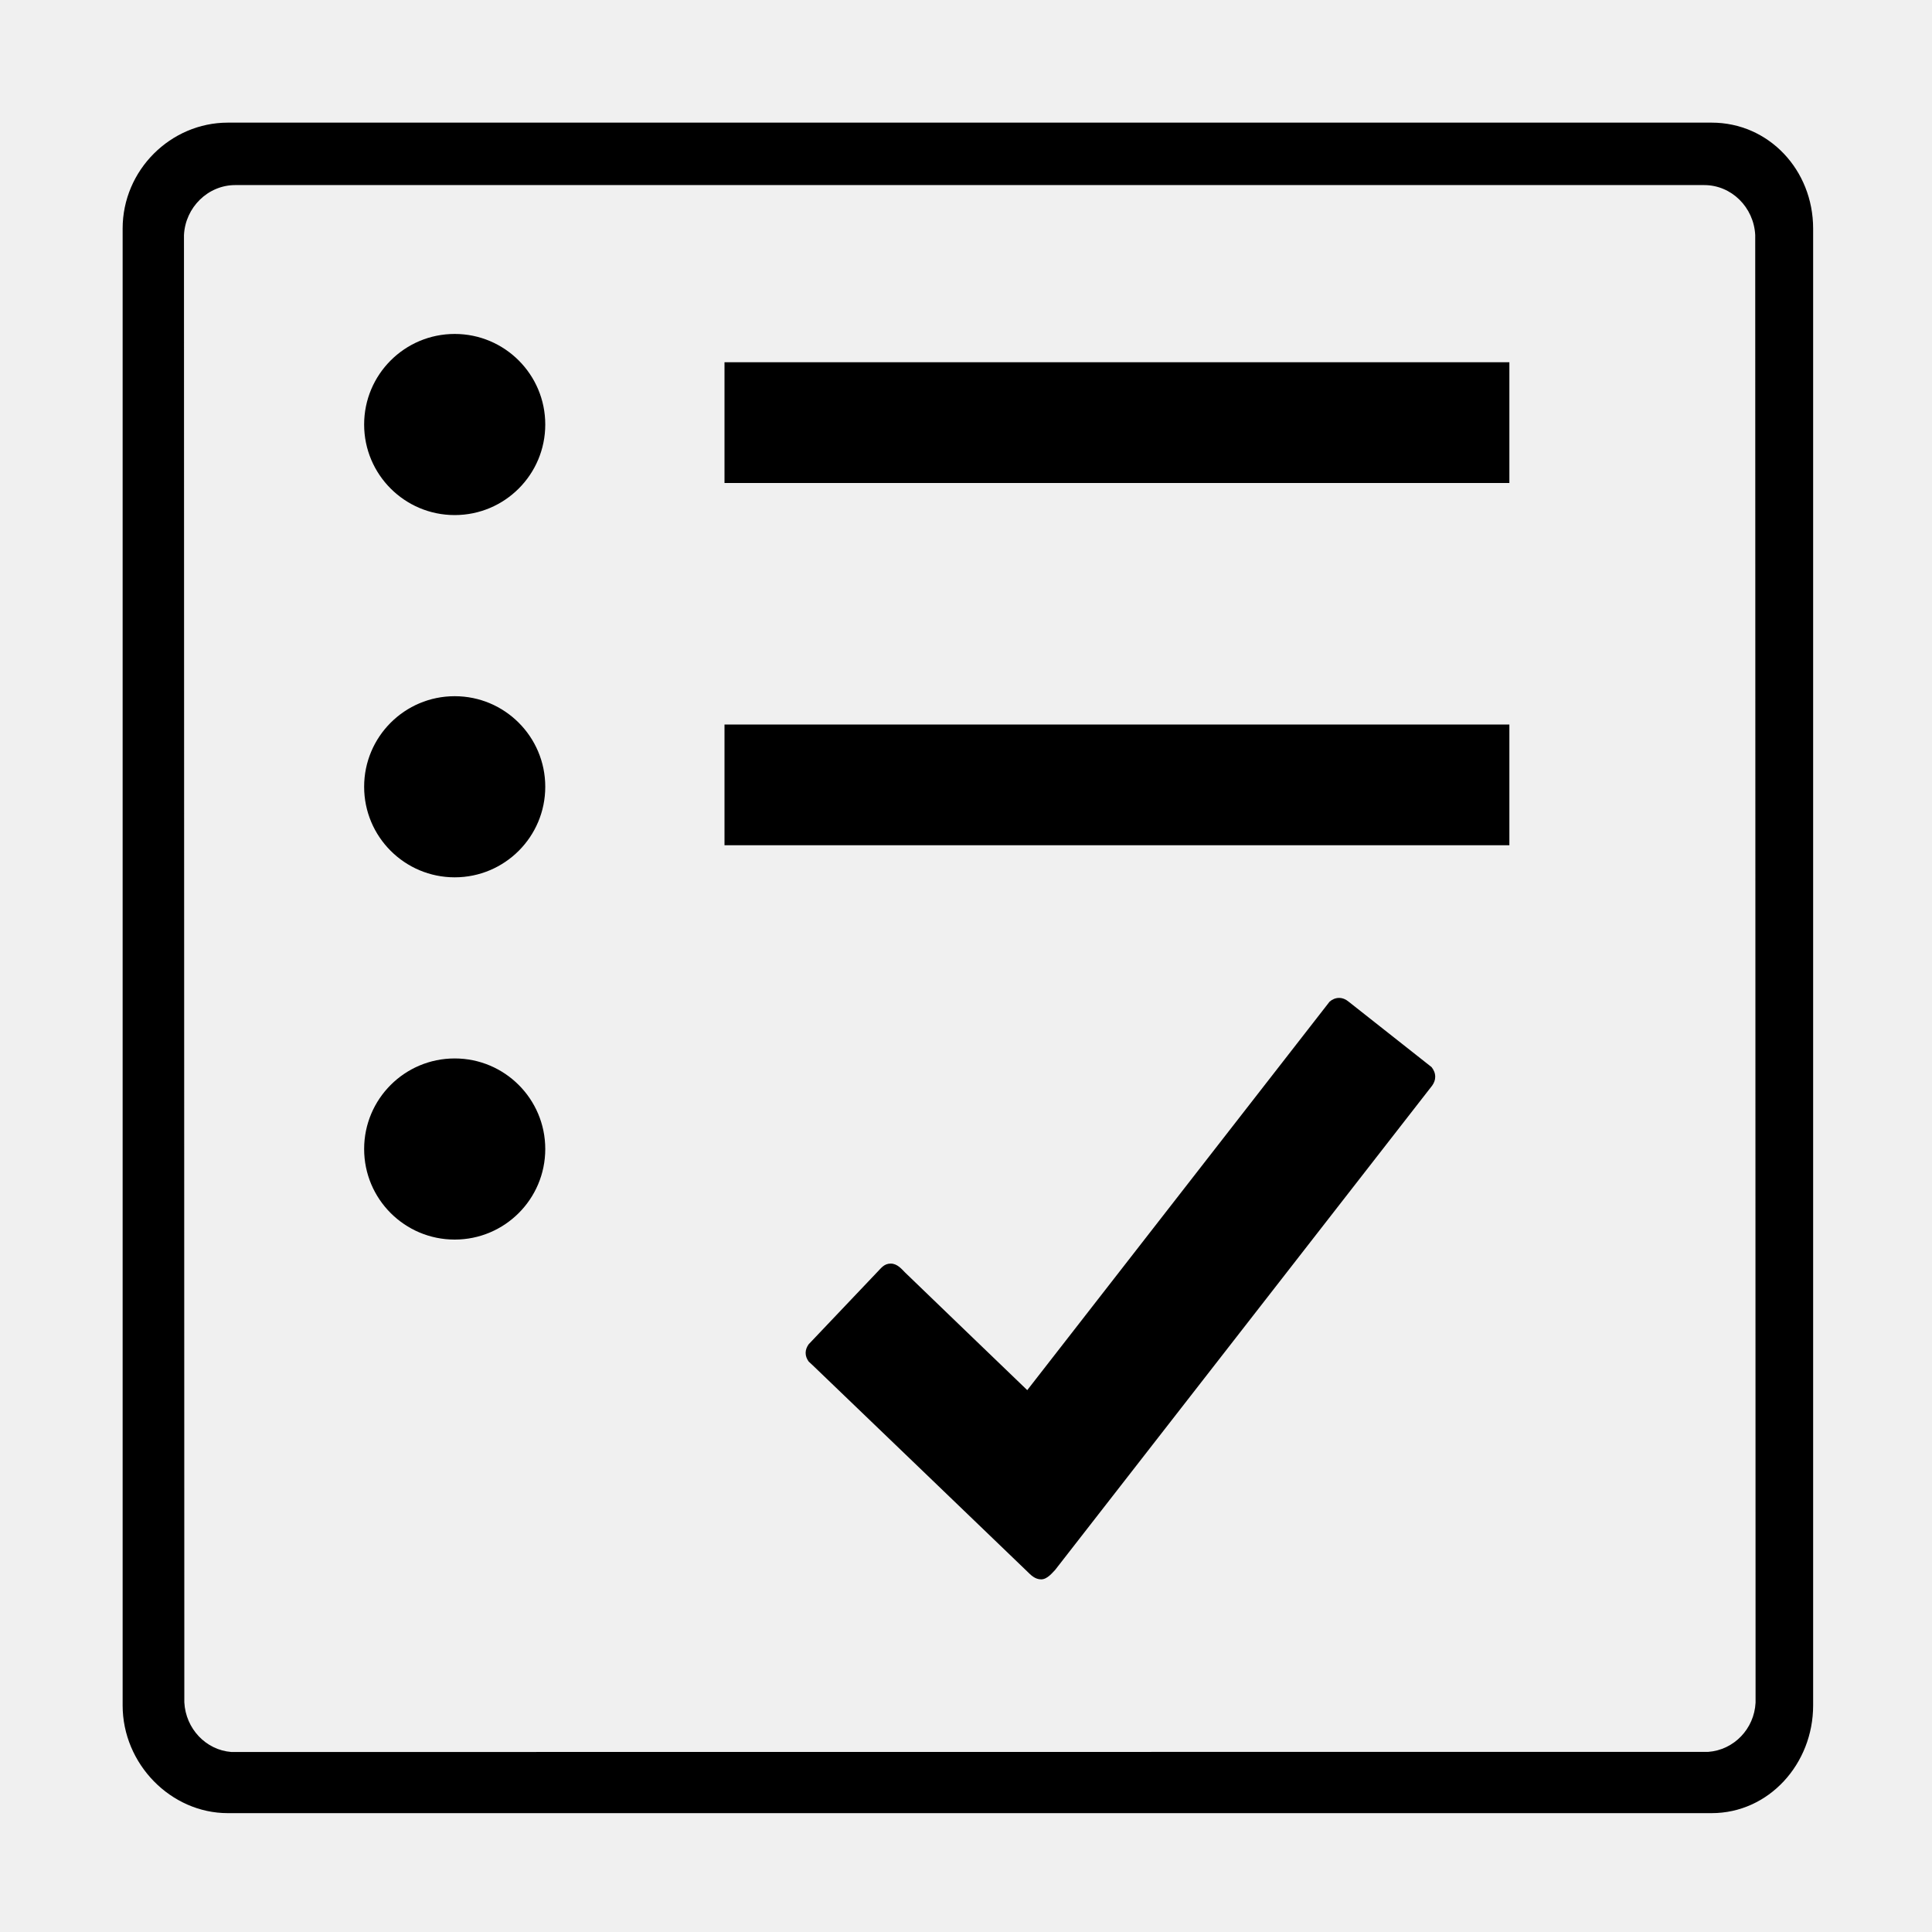
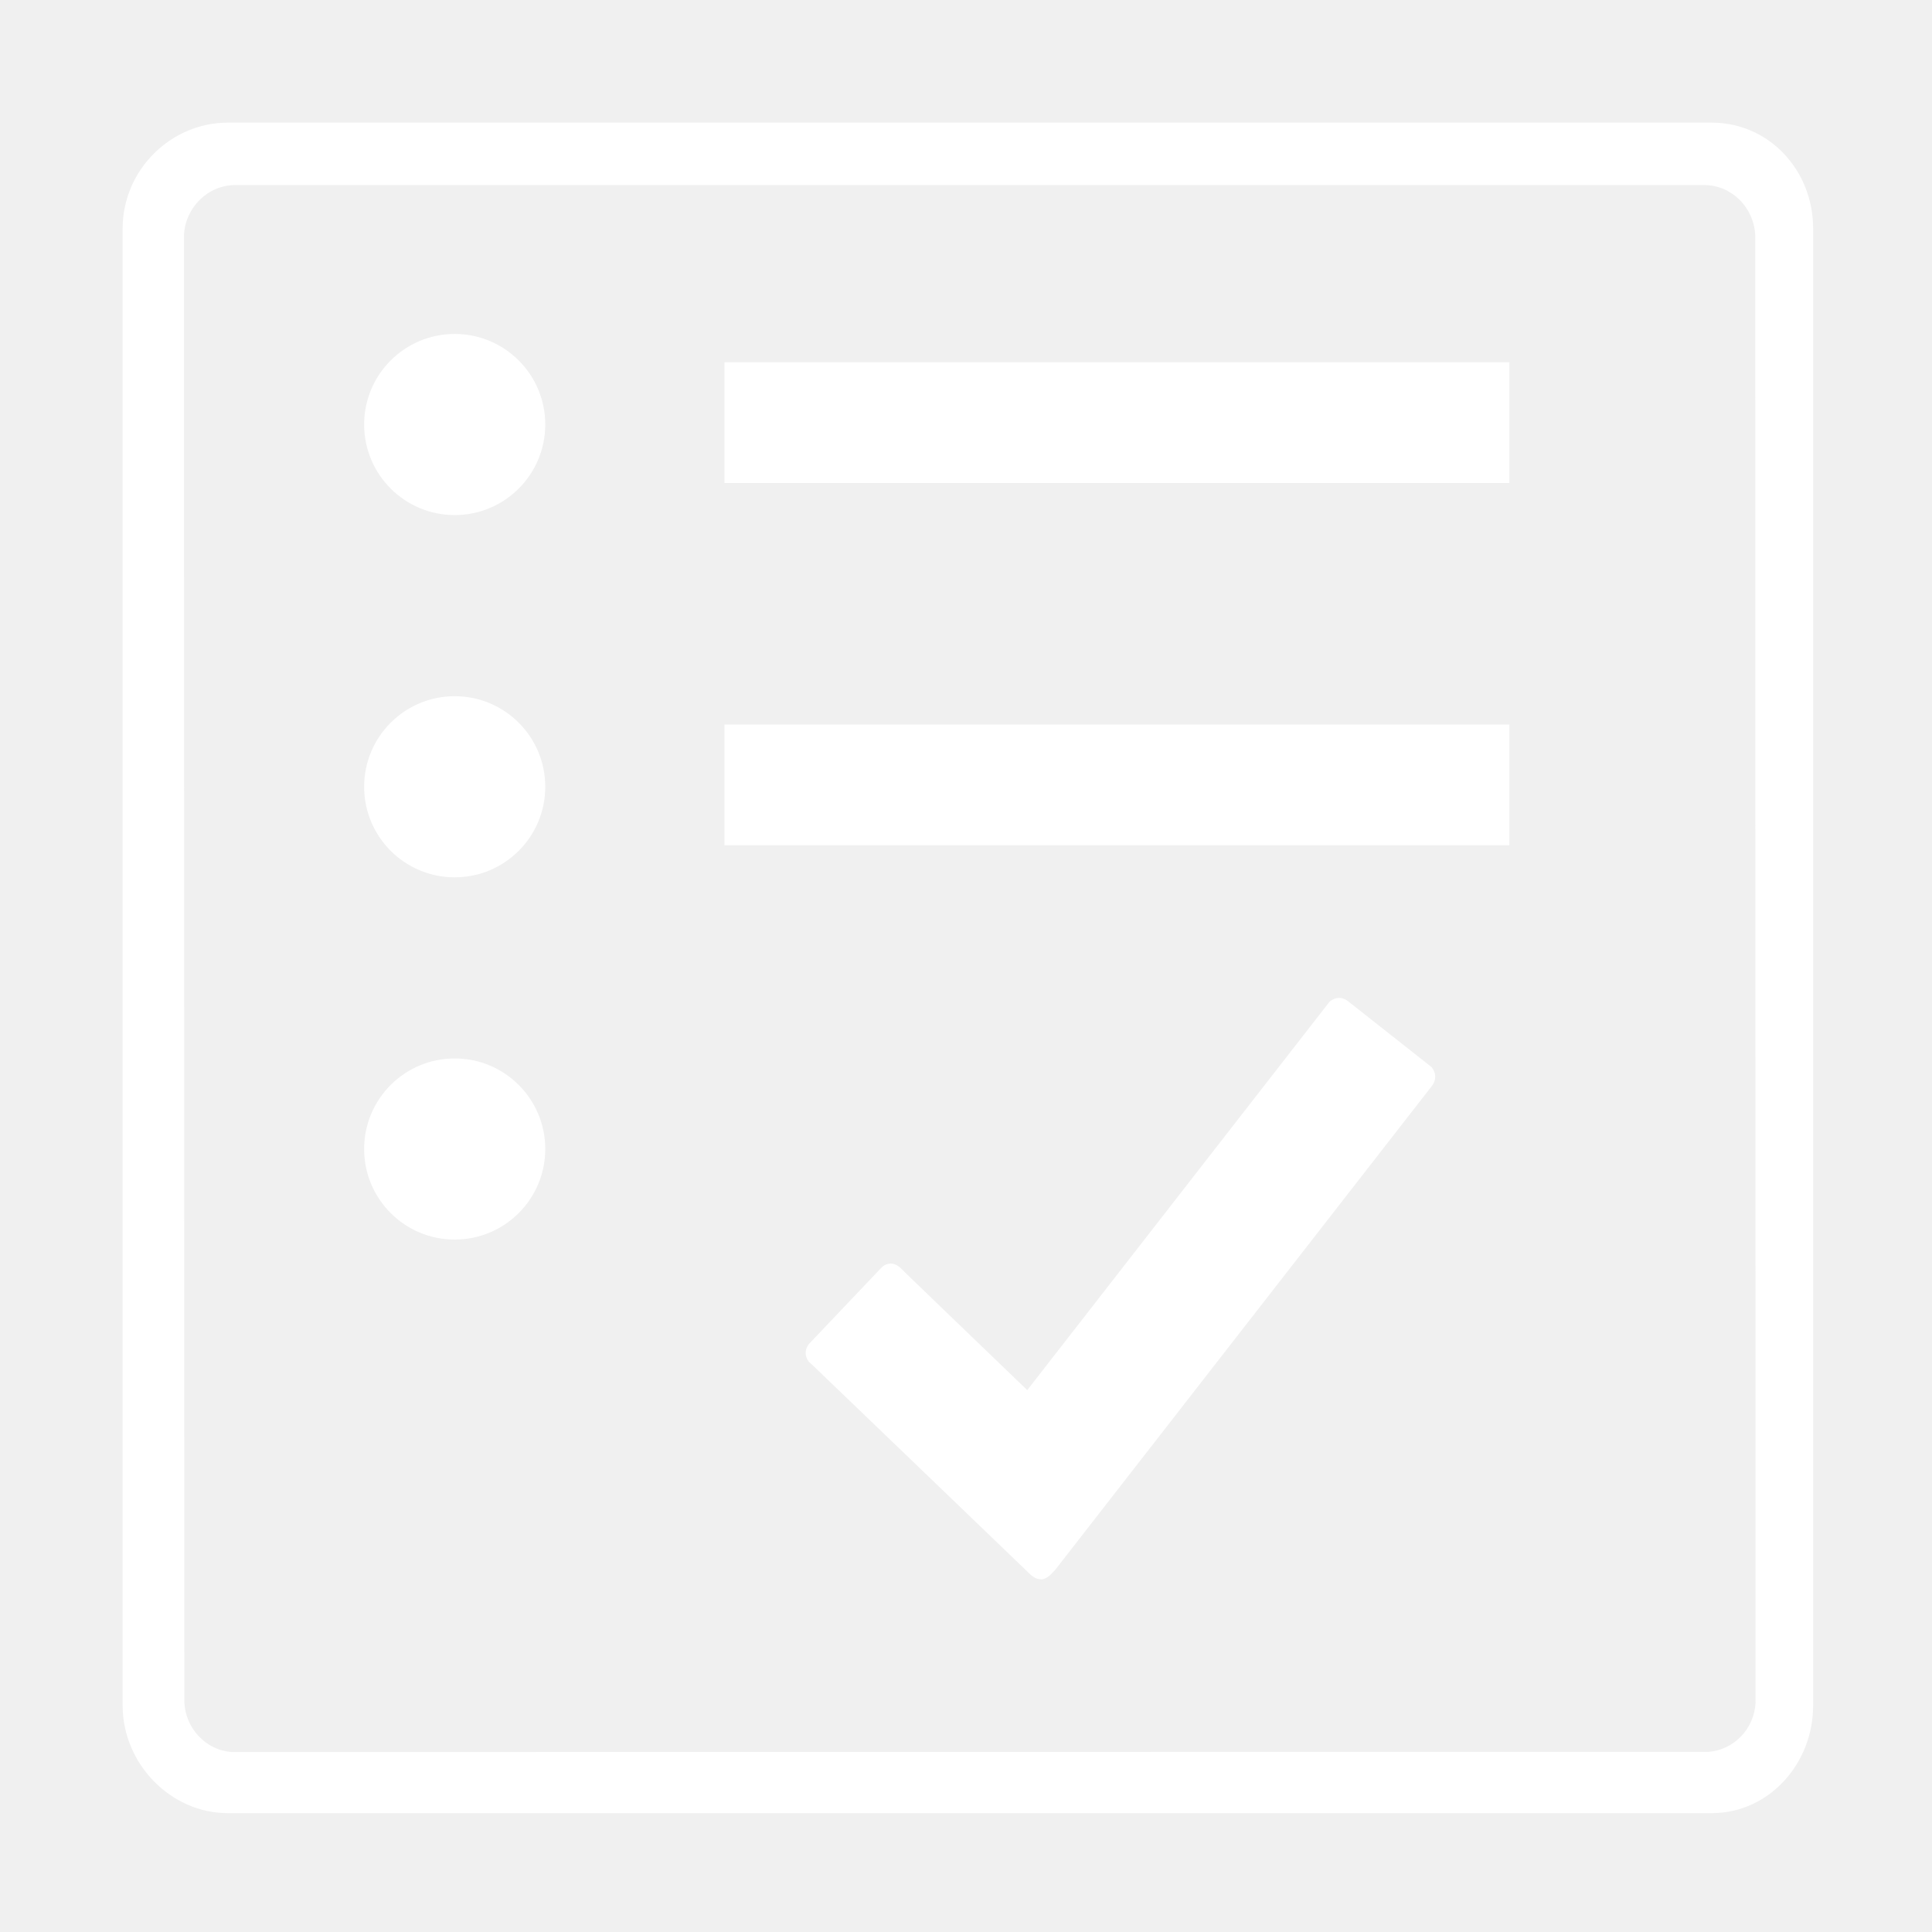
<svg xmlns="http://www.w3.org/2000/svg" version="1.1" id="Ebene_2" x="0px" y="0px" width="512px" height="512px" viewBox="28.5 9.5 512 512" enable-background="new 28.5 9.5 512 512" xml:space="preserve">
-   <path d="M387.597,58.549h92.545c7.239,0,13.142,5.903,13.51,13.244l0.093,388.916c-0.351,6.984-5.759,12.539-12.505,13.053  l-391.433,0.033c-6.745-0.513-12.108-6.186-12.459-13.171L77.255,71.802c0.35-7.344,6.362-13.254,13.583-13.254h92.564H387.597z   M209.999,42H88.868C73.75,42,61,54.558,61,70.075v391.38c0,15.502,12.75,28.546,27.869,28.546h196.62h196.621  c15.138,0,26.89-13.044,26.89-28.546V70.075C509,54.558,497.248,42,482.111,42H360H209.999z M220.5,105.5h208v32h-208V105.5z   M220.5,201.5h208v32h-208V201.5z M149,98c13.255,0,24,10.745,24,24s-10.745,24-24,24s-24-10.745-24-24S135.745,98,149,98z M149,194  c13.255,0,24,10.745,24,24s-10.745,24-24,24s-24-10.745-24-24S135.745,194,149,194z M149,290c13.255,0,24,10.745,24,24  s-10.745,24-24,24s-24-10.745-24-24S135.745,290,149,290z M407.883,292.294l-22.024-17.372c-0.683-0.561-1.524-0.963-2.487-0.963  s-1.846,0.402-2.527,1.004l-80.112,102.938c0,0-31.491-30.288-32.374-31.171c-0.883-0.882-2.047-2.366-3.812-2.366  c-1.766,0-2.567,1.244-3.49,2.166c-0.683,0.723-11.915,12.517-17.451,18.374c-0.321,0.36-0.521,0.562-0.802,0.842  c-0.481,0.684-0.802,1.444-0.802,2.287c0,0.882,0.321,1.604,0.802,2.286l1.123,1.045c0,0,55.883,53.676,56.806,54.599  c0.923,0.922,2.045,2.085,3.69,2.085c1.604,0,2.929-1.725,3.69-2.487l99.931-128.374c0.481-0.682,0.803-1.444,0.803-2.326  C408.846,293.857,408.445,293.014,407.883,292.294z" />
+   <path d="M387.597,58.549h92.545c7.239,0,13.142,5.903,13.51,13.244l0.093,388.916c-0.351,6.984-5.759,12.539-12.505,13.053  l-391.433,0.033c-6.745-0.513-12.108-6.186-12.459-13.171L77.255,71.802c0.35-7.344,6.362-13.254,13.583-13.254h92.564H387.597z   M209.999,42H88.868C73.75,42,61,54.558,61,70.075v391.38c0,15.502,12.75,28.546,27.869,28.546h196.62h196.621  c15.138,0,26.89-13.044,26.89-28.546V70.075C509,54.558,497.248,42,482.111,42H360H209.999z M220.5,105.5h208v32h-208V105.5z   M220.5,201.5h208v32h-208V201.5z M149,98c13.255,0,24,10.745,24,24s-10.745,24-24,24s-24-10.745-24-24S135.745,98,149,98z M149,194  c13.255,0,24,10.745,24,24s-10.745,24-24,24s-24-10.745-24-24S135.745,194,149,194z M149,290c13.255,0,24,10.745,24,24  s-10.745,24-24,24s-24-10.745-24-24S135.745,290,149,290z M407.883,292.294l-22.024-17.372c-0.683-0.561-1.524-0.963-2.487-0.963  s-1.846,0.402-2.527,1.004l-80.112,102.938c0,0-31.491-30.288-32.374-31.171c-0.883-0.882-2.047-2.366-3.812-2.366  c-1.766,0-2.567,1.244-3.49,2.166c-0.683,0.723-11.915,12.517-17.451,18.374c-0.321,0.36-0.521,0.562-0.802,0.842  c-0.481,0.684-0.802,1.444-0.802,2.287c0,0.882,0.321,1.604,0.802,2.286l1.123,1.045c0,0,55.883,53.676,56.806,54.599  c0.923,0.922,2.045,2.085,3.69,2.085c1.604,0,2.929-1.725,3.69-2.487l99.931-128.374c0.481-0.682,0.803-1.444,0.803-2.326  C408.846,293.857,408.445,293.014,407.883,292.294z" style="fill:#ffffff" />
</svg>
